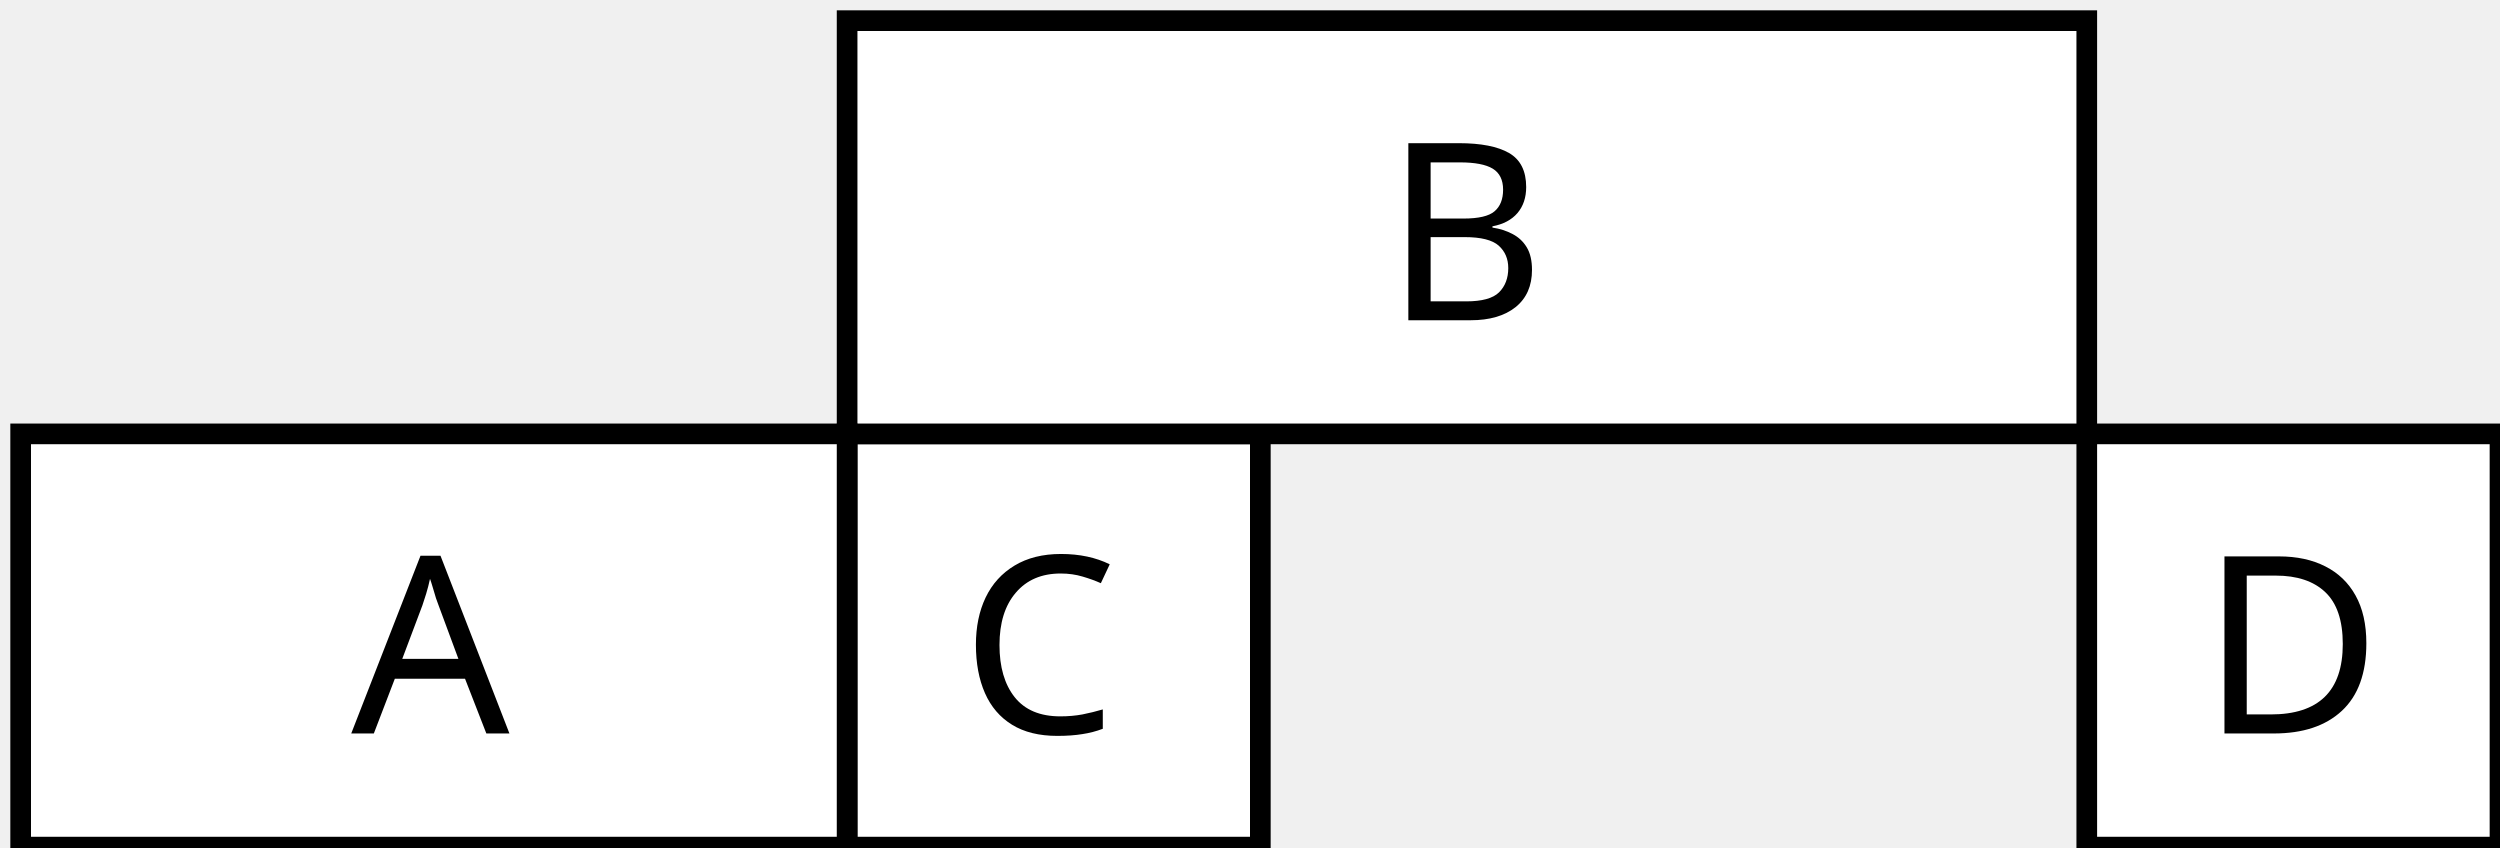
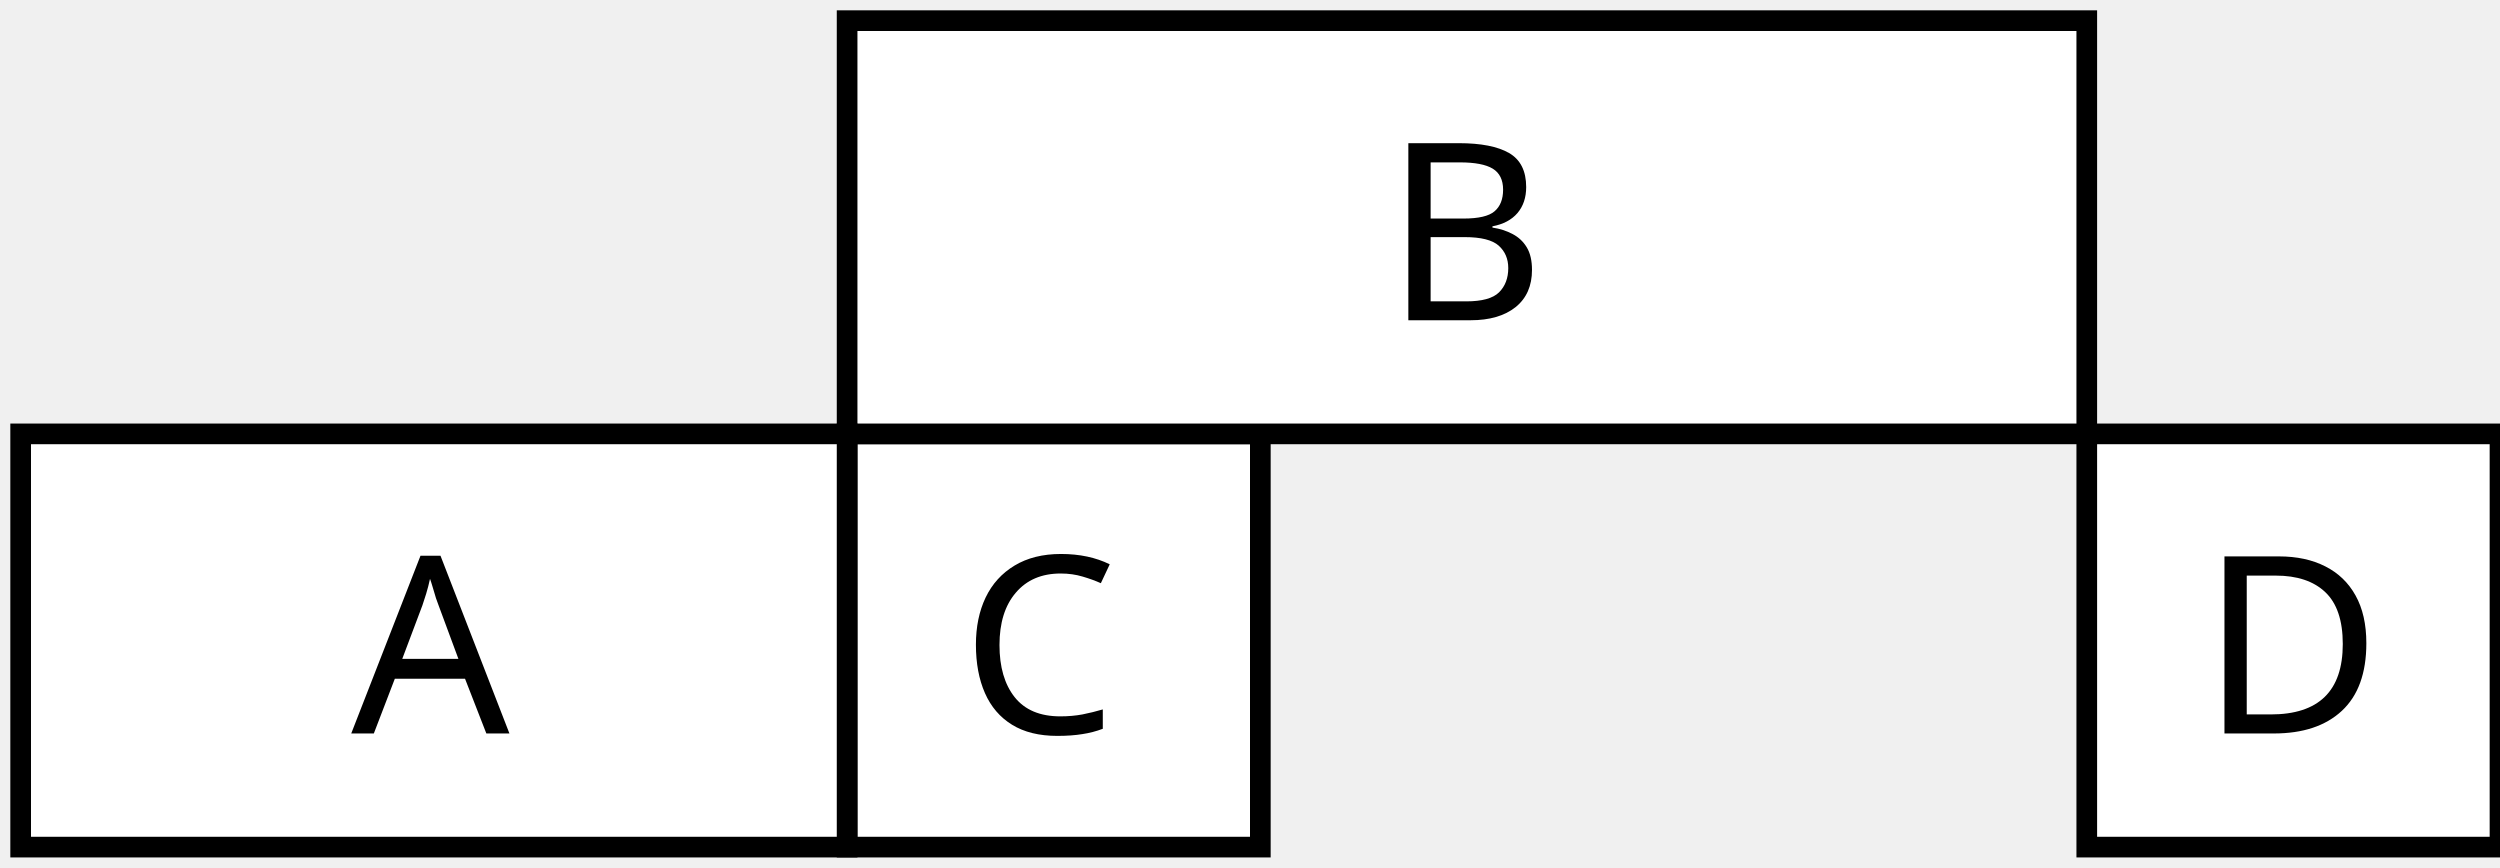
- <svg xmlns="http://www.w3.org/2000/svg" viewbox="0 0 242 82" width="242" height="82">
+ <svg xmlns="http://www.w3.org/2000/svg" viewbox="0 0 242 84" width="242" height="84">
  <style>
    rect { fill:#fff; stroke:#000; stroke-width:2px; }
    text { font-family:sans-serif; font-size:24px; }
  </style>
  <rect x="202" y="42" width="40" height="40" />
  <text x="213" y="71">D</text>
  <rect x="82" y="42" width="40" height="40" />
  <text x="93" y="71">C</text>
  <rect x="82" y="2" width="120" height="40" />
  <text x="134" y="31">B</text>
  <rect x="2" y="42" width="80" height="40" />
  <text x="34" y="71">A</text>
</svg>
